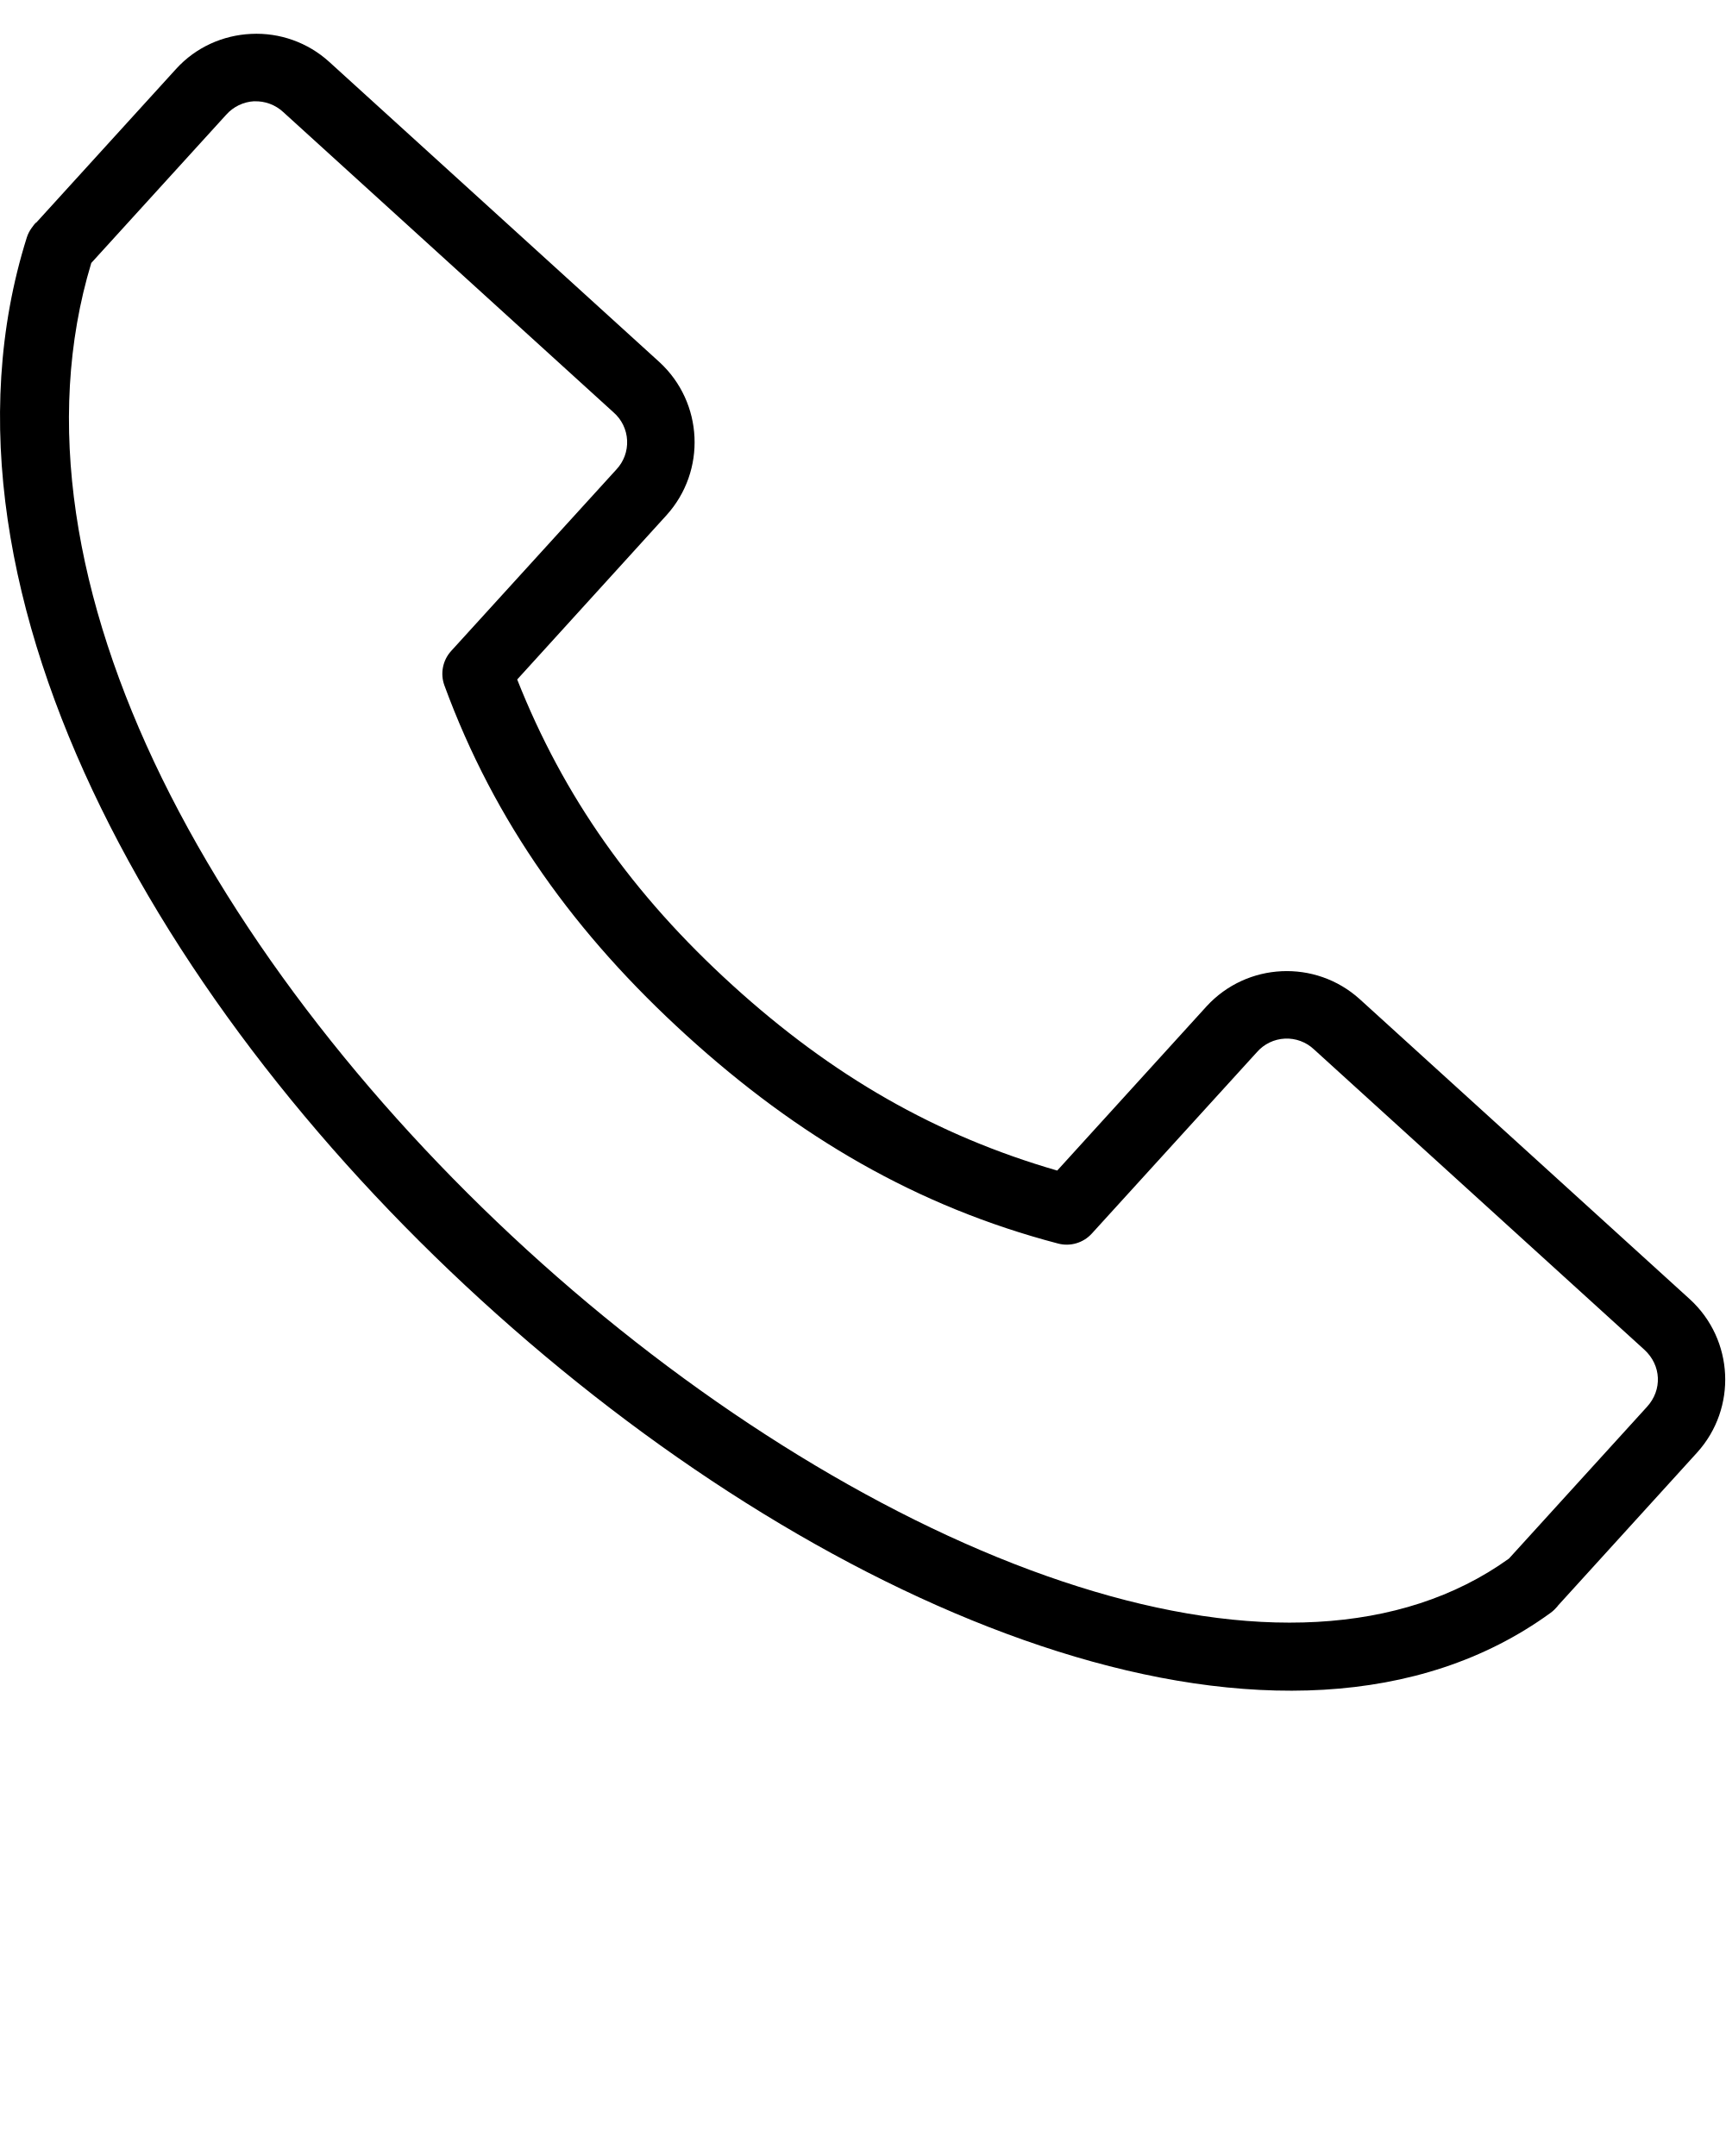
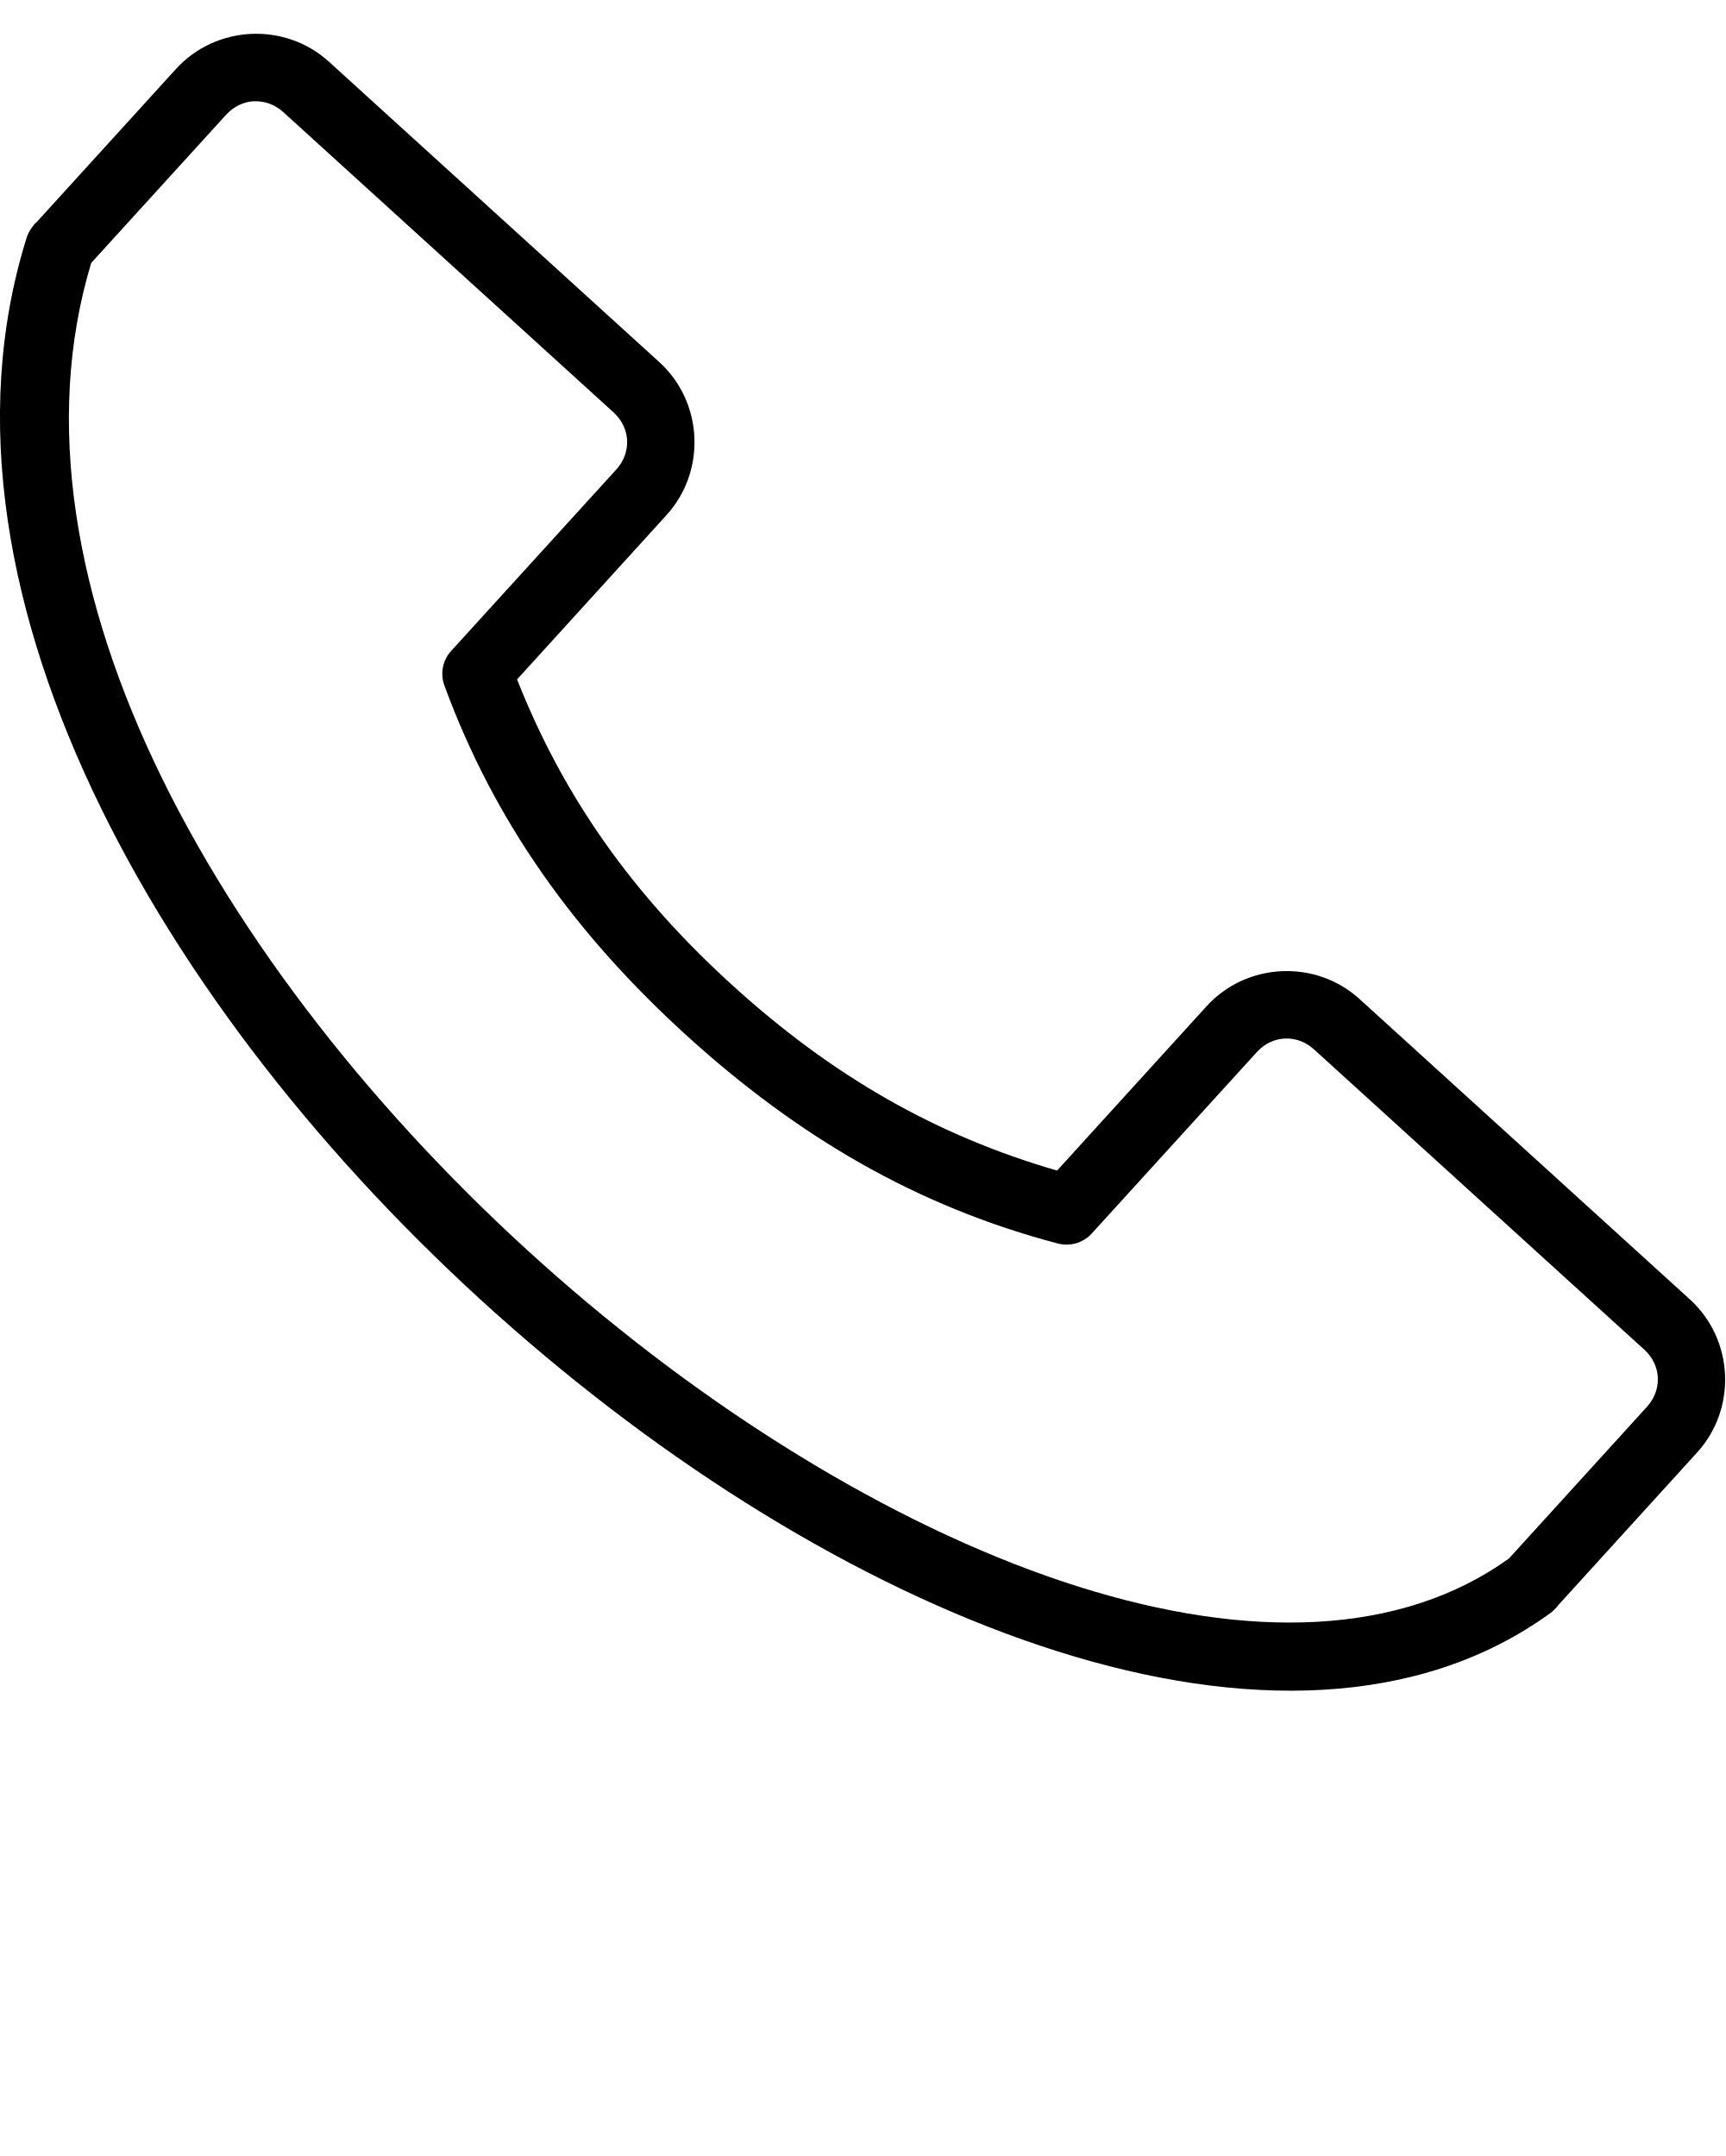
- <svg xmlns="http://www.w3.org/2000/svg" version="1.1" viewBox="0 0 26.458 33.072" x="0" y="0" xml:space="preserve" id="call">
-   <path d="M3.85 271.06c-.426.02-.844.201-1.15.538l-2.146 2.359c.003-.007-.008-.006-.069.08a.52.52 0 00-.074.146c-.874 2.78-.288 5.84 1.138 8.75 1.425 2.91 3.7 5.695 6.311 7.98 2.611 2.286 5.557 4.073 8.367 4.96 2.809.887 5.532.875 7.55-.59a.52.52 0 00.063-.053c.052-.053.054-.06.046-.051l.008-.01 2.135-2.349a1.67 1.67 0 00-.11-2.348l-5.066-4.606a1.67 1.67 0 00-2.348.11l-2.291 2.52c-1.86-.539-3.451-1.452-4.98-2.843-1.53-1.391-2.59-2.89-3.302-4.69l2.29-2.52a1.67 1.67 0 00-.109-2.349l-5.065-4.606a1.658 1.658 0 00-1.197-.428zm.049 1.034a.62.62 0 01.446.166l5.065 4.606a.609.609 0 01.042.877l-2.533 2.783a.52.52 0 00-.103.529c.769 2.097 2.009 3.818 3.715 5.37s3.535 2.624 5.695 3.19a.52.52 0 00.518-.152l2.533-2.784a.608.608 0 01.876-.041l5.066 4.606c.26.238.278.616.04.876l-2.117 2.328c-1.656 1.19-3.99 1.256-6.603.43-2.623-.827-5.471-2.543-7.992-4.749-2.52-2.206-4.714-4.9-6.063-7.651C1.15 279.754.666 277 1.4 274.574l2.068-2.273a.62.62 0 01.43-.208z" transform="translate(0 -270.54)" />
+ <svg xmlns="http://www.w3.org/2000/svg" version="1.1" viewBox="0 0 26.458 33.072" x="0px" y="0px" enable-background="new 0 0 50 50" xml:space="preserve" id="call">
+   <g transform="translate(0 -270.54)">
+     <path d="m3.85 271.06c-0.426 0.02-0.844 0.201-1.151 0.538l-2.145 2.358c3e-3 -7e-3 -0.008-6e-3 -0.069 0.08a0.521 0.521 0 0 0-0.075 0.146c-0.873 2.781-0.288 5.841 1.138 8.751 1.426 2.91 3.7 5.695 6.311 7.98 2.611 2.285 5.557 4.073 8.367 4.96 2.809 0.887 5.533 0.875 7.551-0.589a0.521 0.521 0 0 0 0.062-0.054c0.053-0.053 0.055-0.06 0.046-0.052l0.008-0.01 2.135-2.348c0.614-0.674 0.564-1.734-0.111-2.348l-5.065-4.606c-0.674-0.614-1.734-0.565-2.348 0.11l-2.292 2.52c-1.86-0.539-3.451-1.452-4.98-2.843-1.53-1.391-2.59-2.889-3.302-4.691l2.291-2.52c0.614-0.674 0.565-1.734-0.11-2.348l-5.065-4.606c-0.337-0.307-0.771-0.448-1.197-0.428zm0.048 1.034c0.157-7e-3 0.317 0.048 0.447 0.166l5.065 4.606c0.261 0.237 0.279 0.616 0.041 0.877l-2.533 2.783a0.521 0.521 0 0 0-0.103 0.528c0.769 2.098 2.009 3.818 3.715 5.37 1.706 1.552 3.535 2.624 5.696 3.191a0.521 0.521 0 0 0 0.517-0.153l2.533-2.784c0.237-0.261 0.615-0.278 0.876-0.041l5.066 4.606c0.261 0.237 0.278 0.615 0.041 0.876l-2.117 2.328c-1.656 1.189-3.99 1.256-6.603 0.431-2.623-0.828-5.471-2.544-7.992-4.75-2.521-2.206-4.714-4.9-6.063-7.652-1.334-2.723-1.819-5.477-1.085-7.903l2.069-2.273c0.119-0.13 0.273-0.2 0.43-0.208z" />
+   </g>
</svg>
